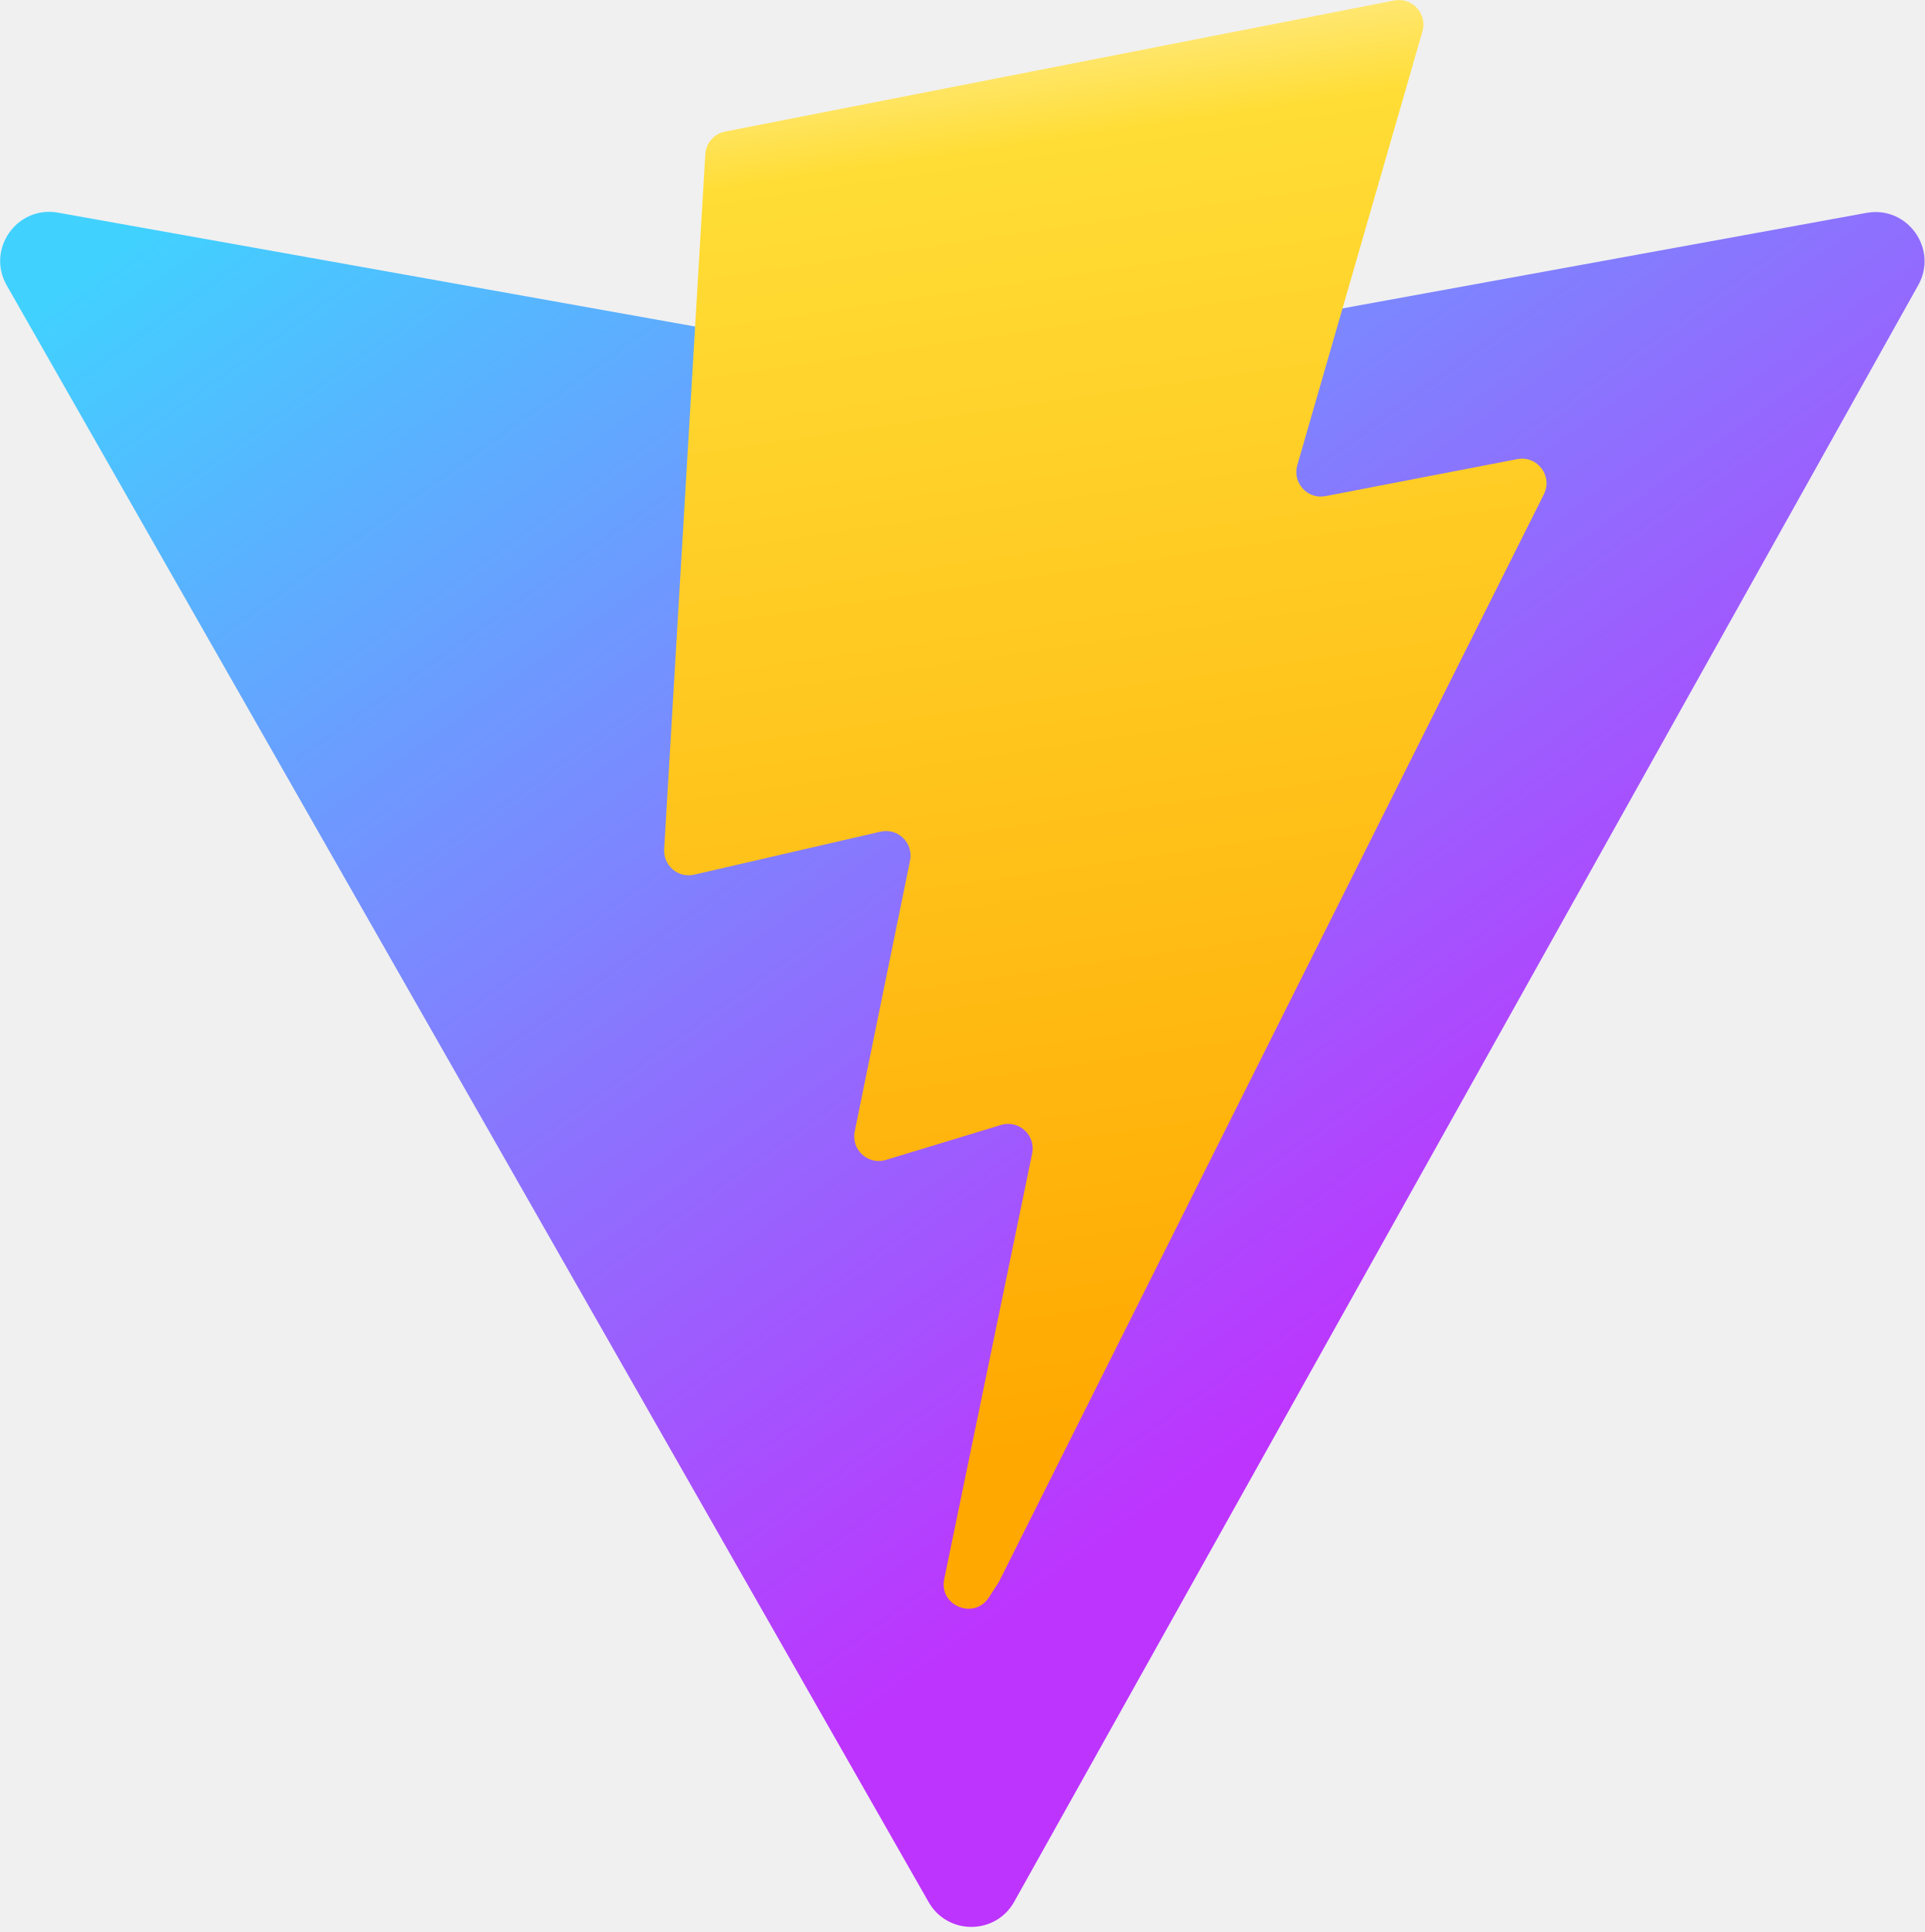
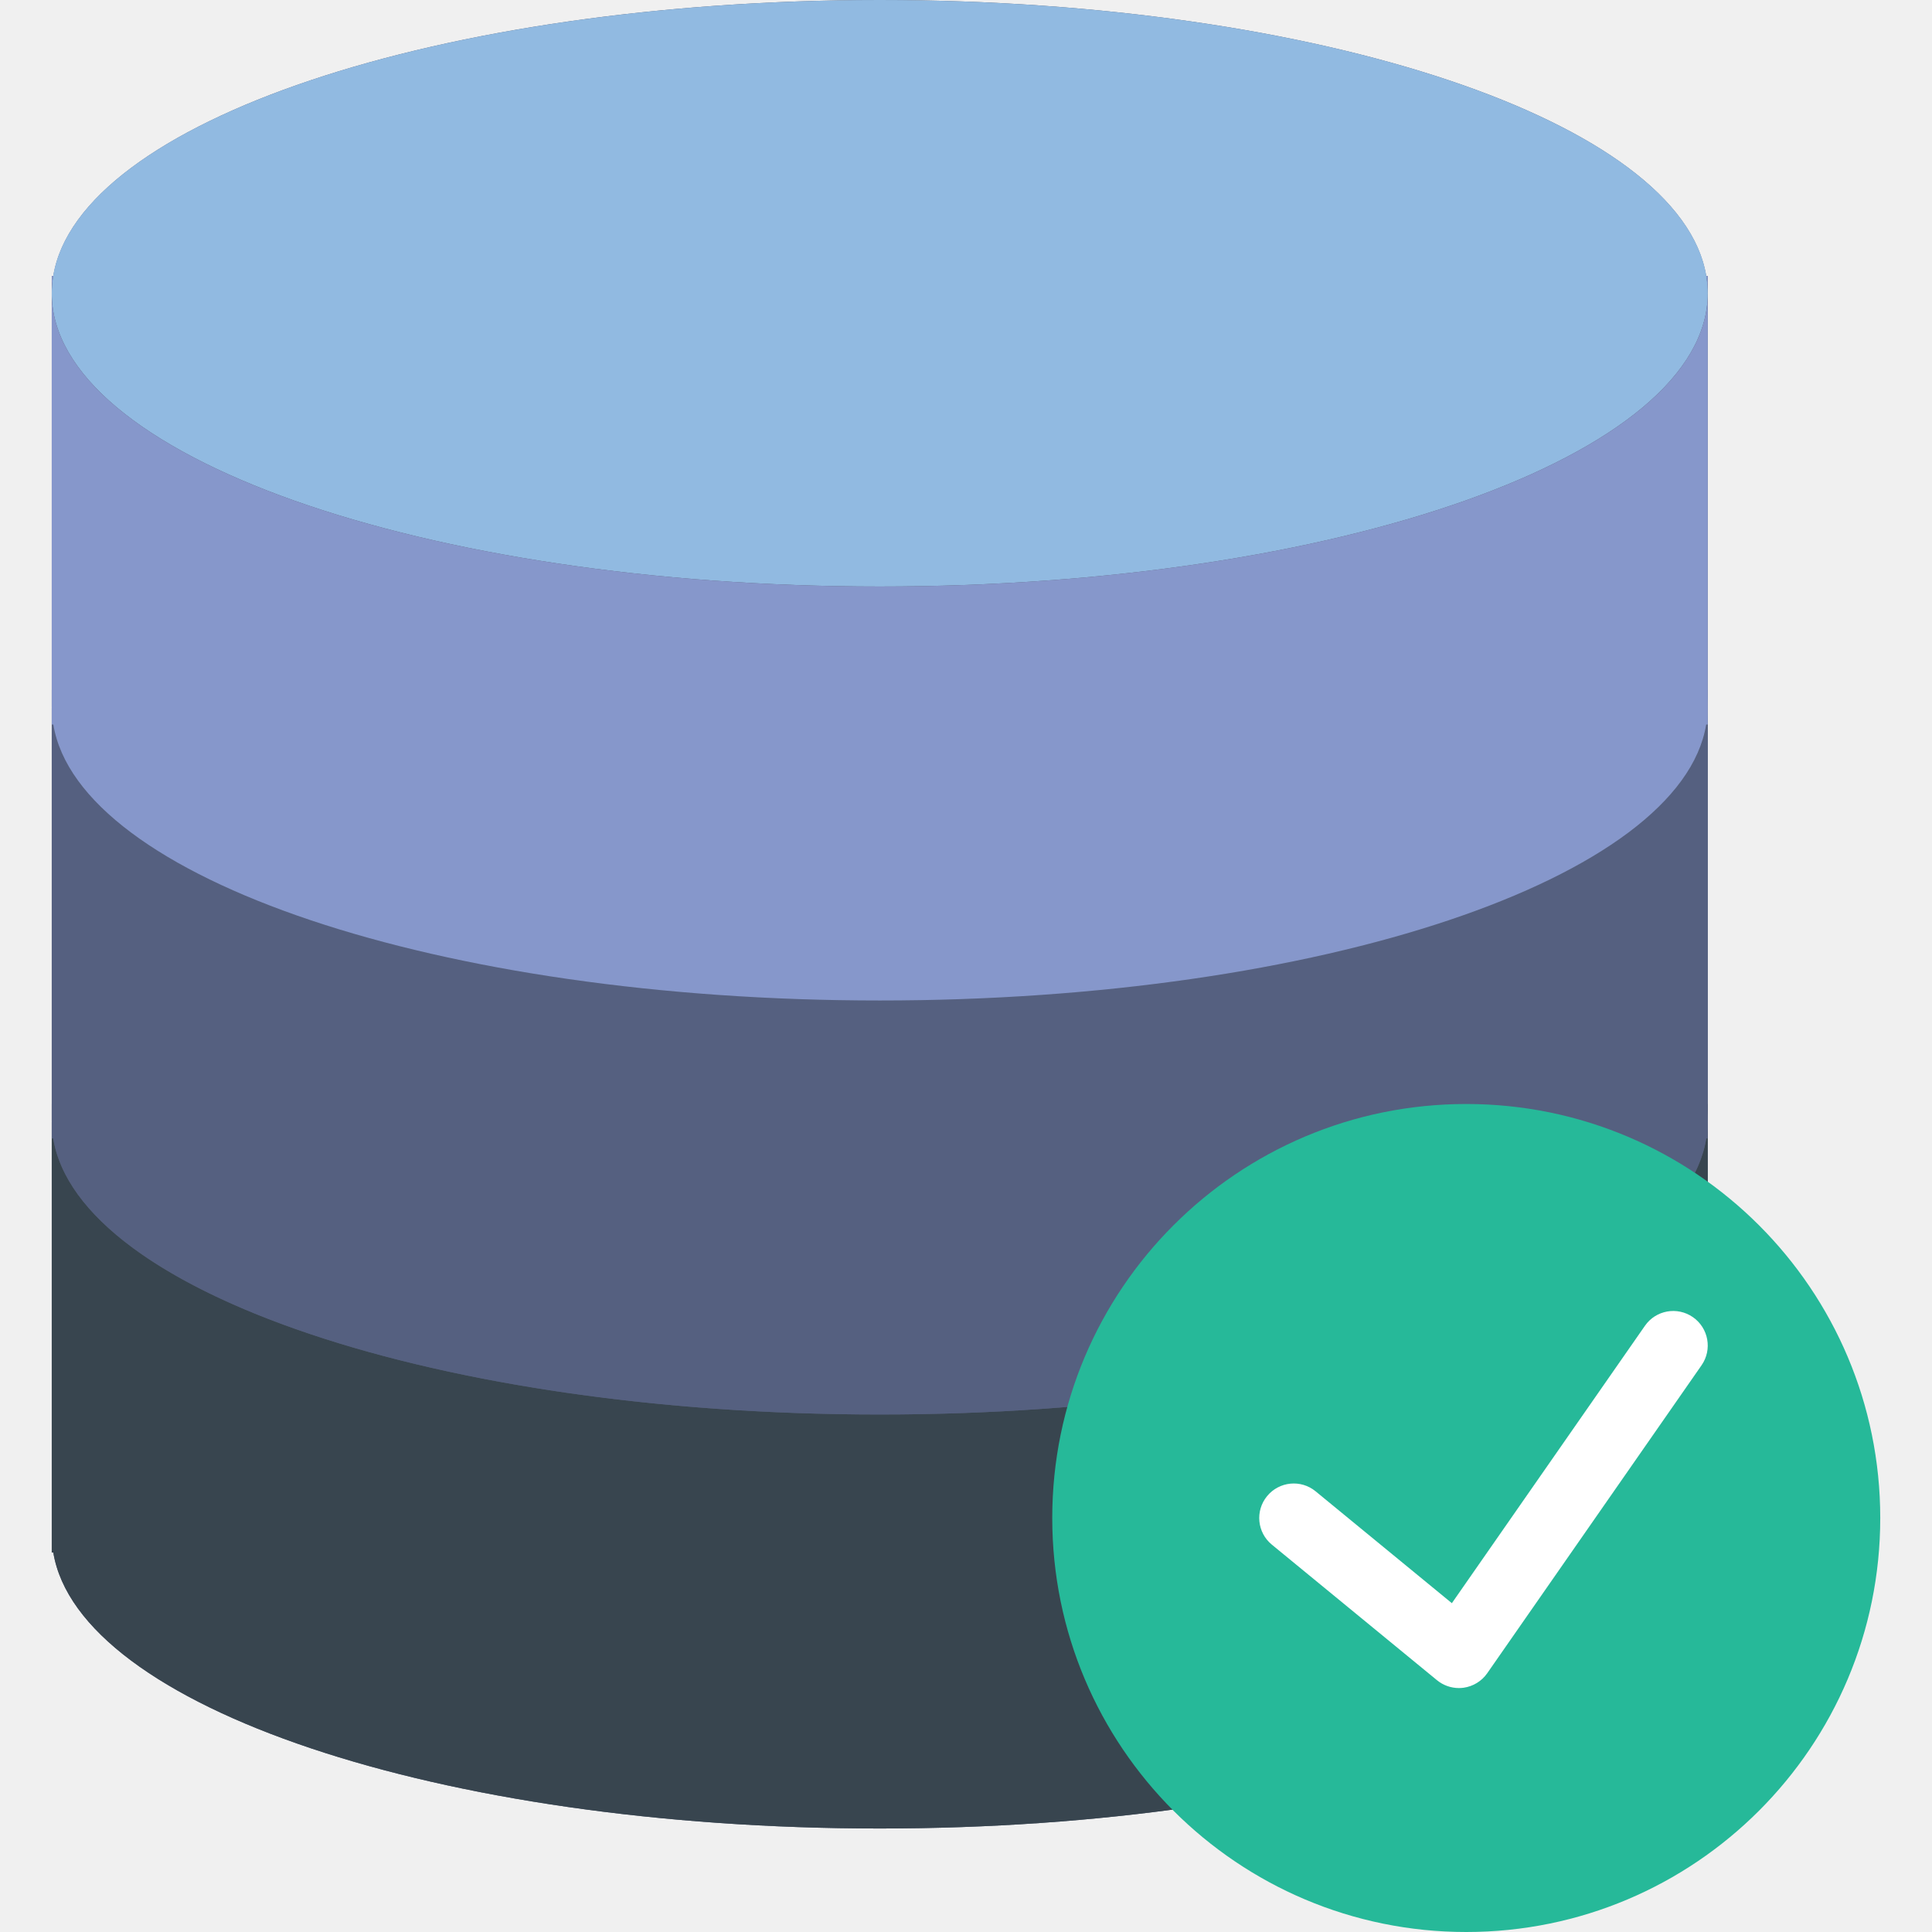
- <svg xmlns="http://www.w3.org/2000/svg" aria-hidden="true" role="img" class="iconify iconify--logos" width="31.88" height="32" preserveAspectRatio="xMidYMid meet" viewBox="0 0 256 257">
-   <defs>
-     <linearGradient id="IconifyId1813088fe1fbc01fb466" x1="-.828%" x2="57.636%" y1="7.652%" y2="78.411%">
-       <stop offset="0%" stop-color="#41D1FF" />
-       <stop offset="100%" stop-color="#BD34FE" />
-     </linearGradient>
-     <linearGradient id="IconifyId1813088fe1fbc01fb467" x1="43.376%" x2="50.316%" y1="2.242%" y2="89.03%">
-       <stop offset="0%" stop-color="#FFEA83" />
-       <stop offset="8.333%" stop-color="#FFDD35" />
-       <stop offset="100%" stop-color="#FFA800" />
-     </linearGradient>
-   </defs>
-   <path fill="url(#IconifyId1813088fe1fbc01fb466)" d="M255.153 37.938L134.897 252.976c-2.483 4.44-8.862 4.466-11.382.048L.875 37.958c-2.746-4.814 1.371-10.646 6.827-9.67l120.385 21.517a6.537 6.537 0 0 0 2.322-.004l117.867-21.483c5.438-.991 9.574 4.796 6.877 9.62Z" />
-   <path fill="url(#IconifyId1813088fe1fbc01fb467)" d="M185.432.063L96.44 17.501a3.268 3.268 0 0 0-2.634 3.014l-5.474 92.456a3.268 3.268 0 0 0 3.997 3.378l24.777-5.718c2.318-.535 4.413 1.507 3.936 3.838l-7.361 36.047c-.495 2.426 1.782 4.5 4.151 3.78l15.304-4.649c2.372-.72 4.652 1.36 4.15 3.788l-11.698 56.621c-.732 3.542 3.979 5.473 5.943 2.437l1.313-2.028l72.516-144.72c1.215-2.423-.88-5.186-3.54-4.672l-25.505 4.922c-2.396.462-4.435-1.77-3.759-4.114l16.646-57.705c.677-2.35-1.37-4.583-3.769-4.113Z" />
+ <svg xmlns="http://www.w3.org/2000/svg" height="800px" width="800px" version="1.1" id="Capa_1" viewBox="0 0 56 56" xml:space="preserve">
+   <g>
+     <g>
+       <path style="fill:#545E73;" d="M49.455,8L49.455,8C48.724,3.538,38.281,0,25.5,0S2.276,3.538,1.545,8l0,0H1.5v0.5V20v0.5V21v11    v0.5V33v12h0.045c0.731,4.461,11.175,8,23.955,8s23.224-3.539,23.955-8H49.5V33v-0.5V32V21v-0.5V20V8.5V8H49.455z" />
+       <g>
+         <path style="fill:#38454F;" d="M25.5,41c-13.255,0-24-3.806-24-8.5V45h0.045c0.731,4.461,11.175,8,23.955,8     s23.224-3.539,23.955-8H49.5V32.5C49.5,37.194,38.755,41,25.5,41z" />
+         <path style="fill:#38454F;" d="M1.5,32v0.5c0-0.168,0.018-0.334,0.045-0.5H1.5z" />
+         <path style="fill:#38454F;" d="M49.455,32c0.027,0.166,0.045,0.332,0.045,0.5V32H49.455z" />
+       </g>
+       <g>
+         <path style="fill:#556080;" d="M25.5,29c-13.255,0-24-3.806-24-8.5V33h0.045c0.731,4.461,11.175,8,23.955,8     s23.224-3.539,23.955-8H49.5V20.5C49.5,25.194,38.755,29,25.5,29z" />
+         <path style="fill:#556080;" d="M1.5,20v0.5c0-0.168,0.018-0.334,0.045-0.5H1.5z" />
+         <path style="fill:#556080;" d="M49.455,20c0.027,0.166,0.045,0.332,0.045,0.5V20H49.455z" />
+       </g>
+       <ellipse style="fill:#91BAE1;" cx="25.5" cy="8.5" rx="24" ry="8.5" />
+       <g>
+         <path style="fill:#8697CB;" d="M25.5,17c-13.255,0-24-3.806-24-8.5V21h0.045c0.731,4.461,11.175,8,23.955,8     s23.224-3.539,23.955-8H49.5V8.5C49.5,13.194,38.755,17,25.5,17z" />
+         <path style="fill:#8697CB;" d="M1.5,8v0.5c0-0.168,0.018-0.334,0.045-0.5H1.5z" />
+         <path style="fill:#8697CB;" d="M49.455,8C49.482,8.166,49.5,8.332,49.5,8.5V8H49.455z" />
+       </g>
+     </g>
+     <g>
+       <circle style="fill:#26B999;" cx="42.5" cy="44" r="12" />
+       <path style="fill:#FFFFFF;" d="M49.071,38.179c-0.455-0.316-1.077-0.204-1.392,0.25l-5.596,8.04l-3.949-3.242    c-0.426-0.351-1.057-0.288-1.407,0.139c-0.351,0.427-0.289,1.057,0.139,1.407l4.786,3.929c0.18,0.147,0.404,0.227,0.634,0.227    c0.045,0,0.091-0.003,0.137-0.009c0.276-0.039,0.524-0.19,0.684-0.419l6.214-8.929C49.636,39.118,49.524,38.495,49.071,38.179z" />
+     </g>
+   </g>
</svg>
